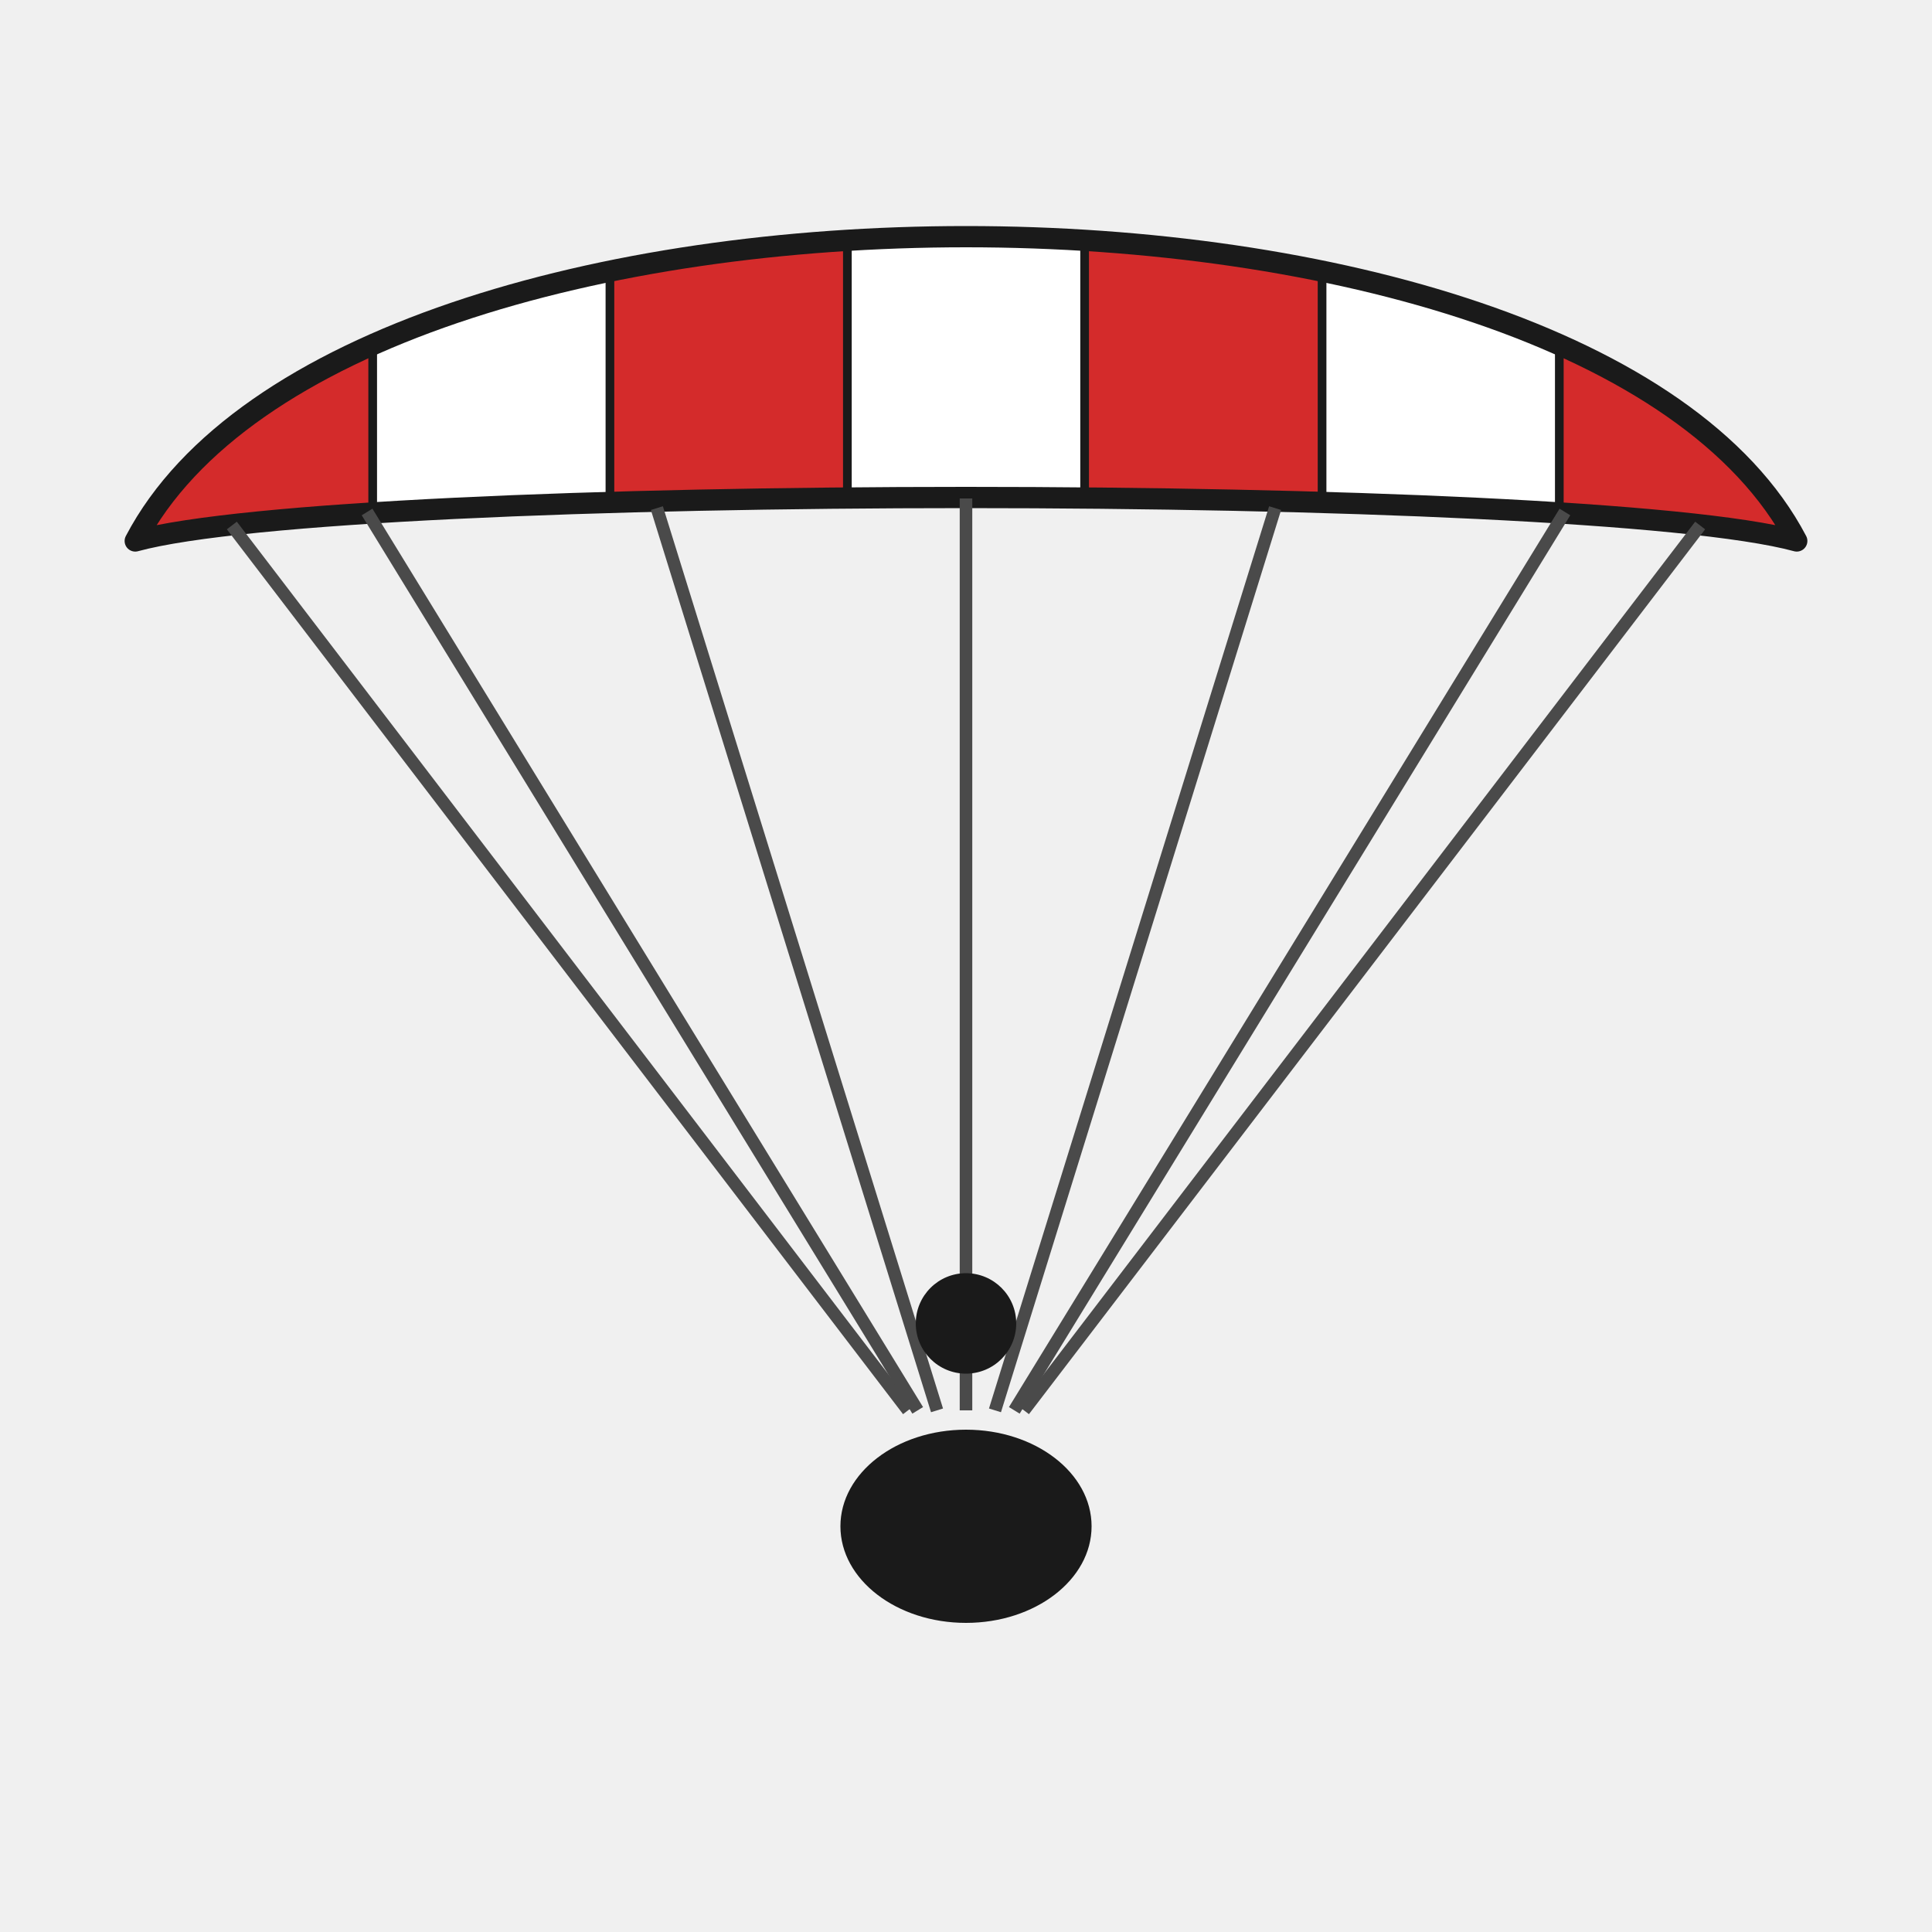
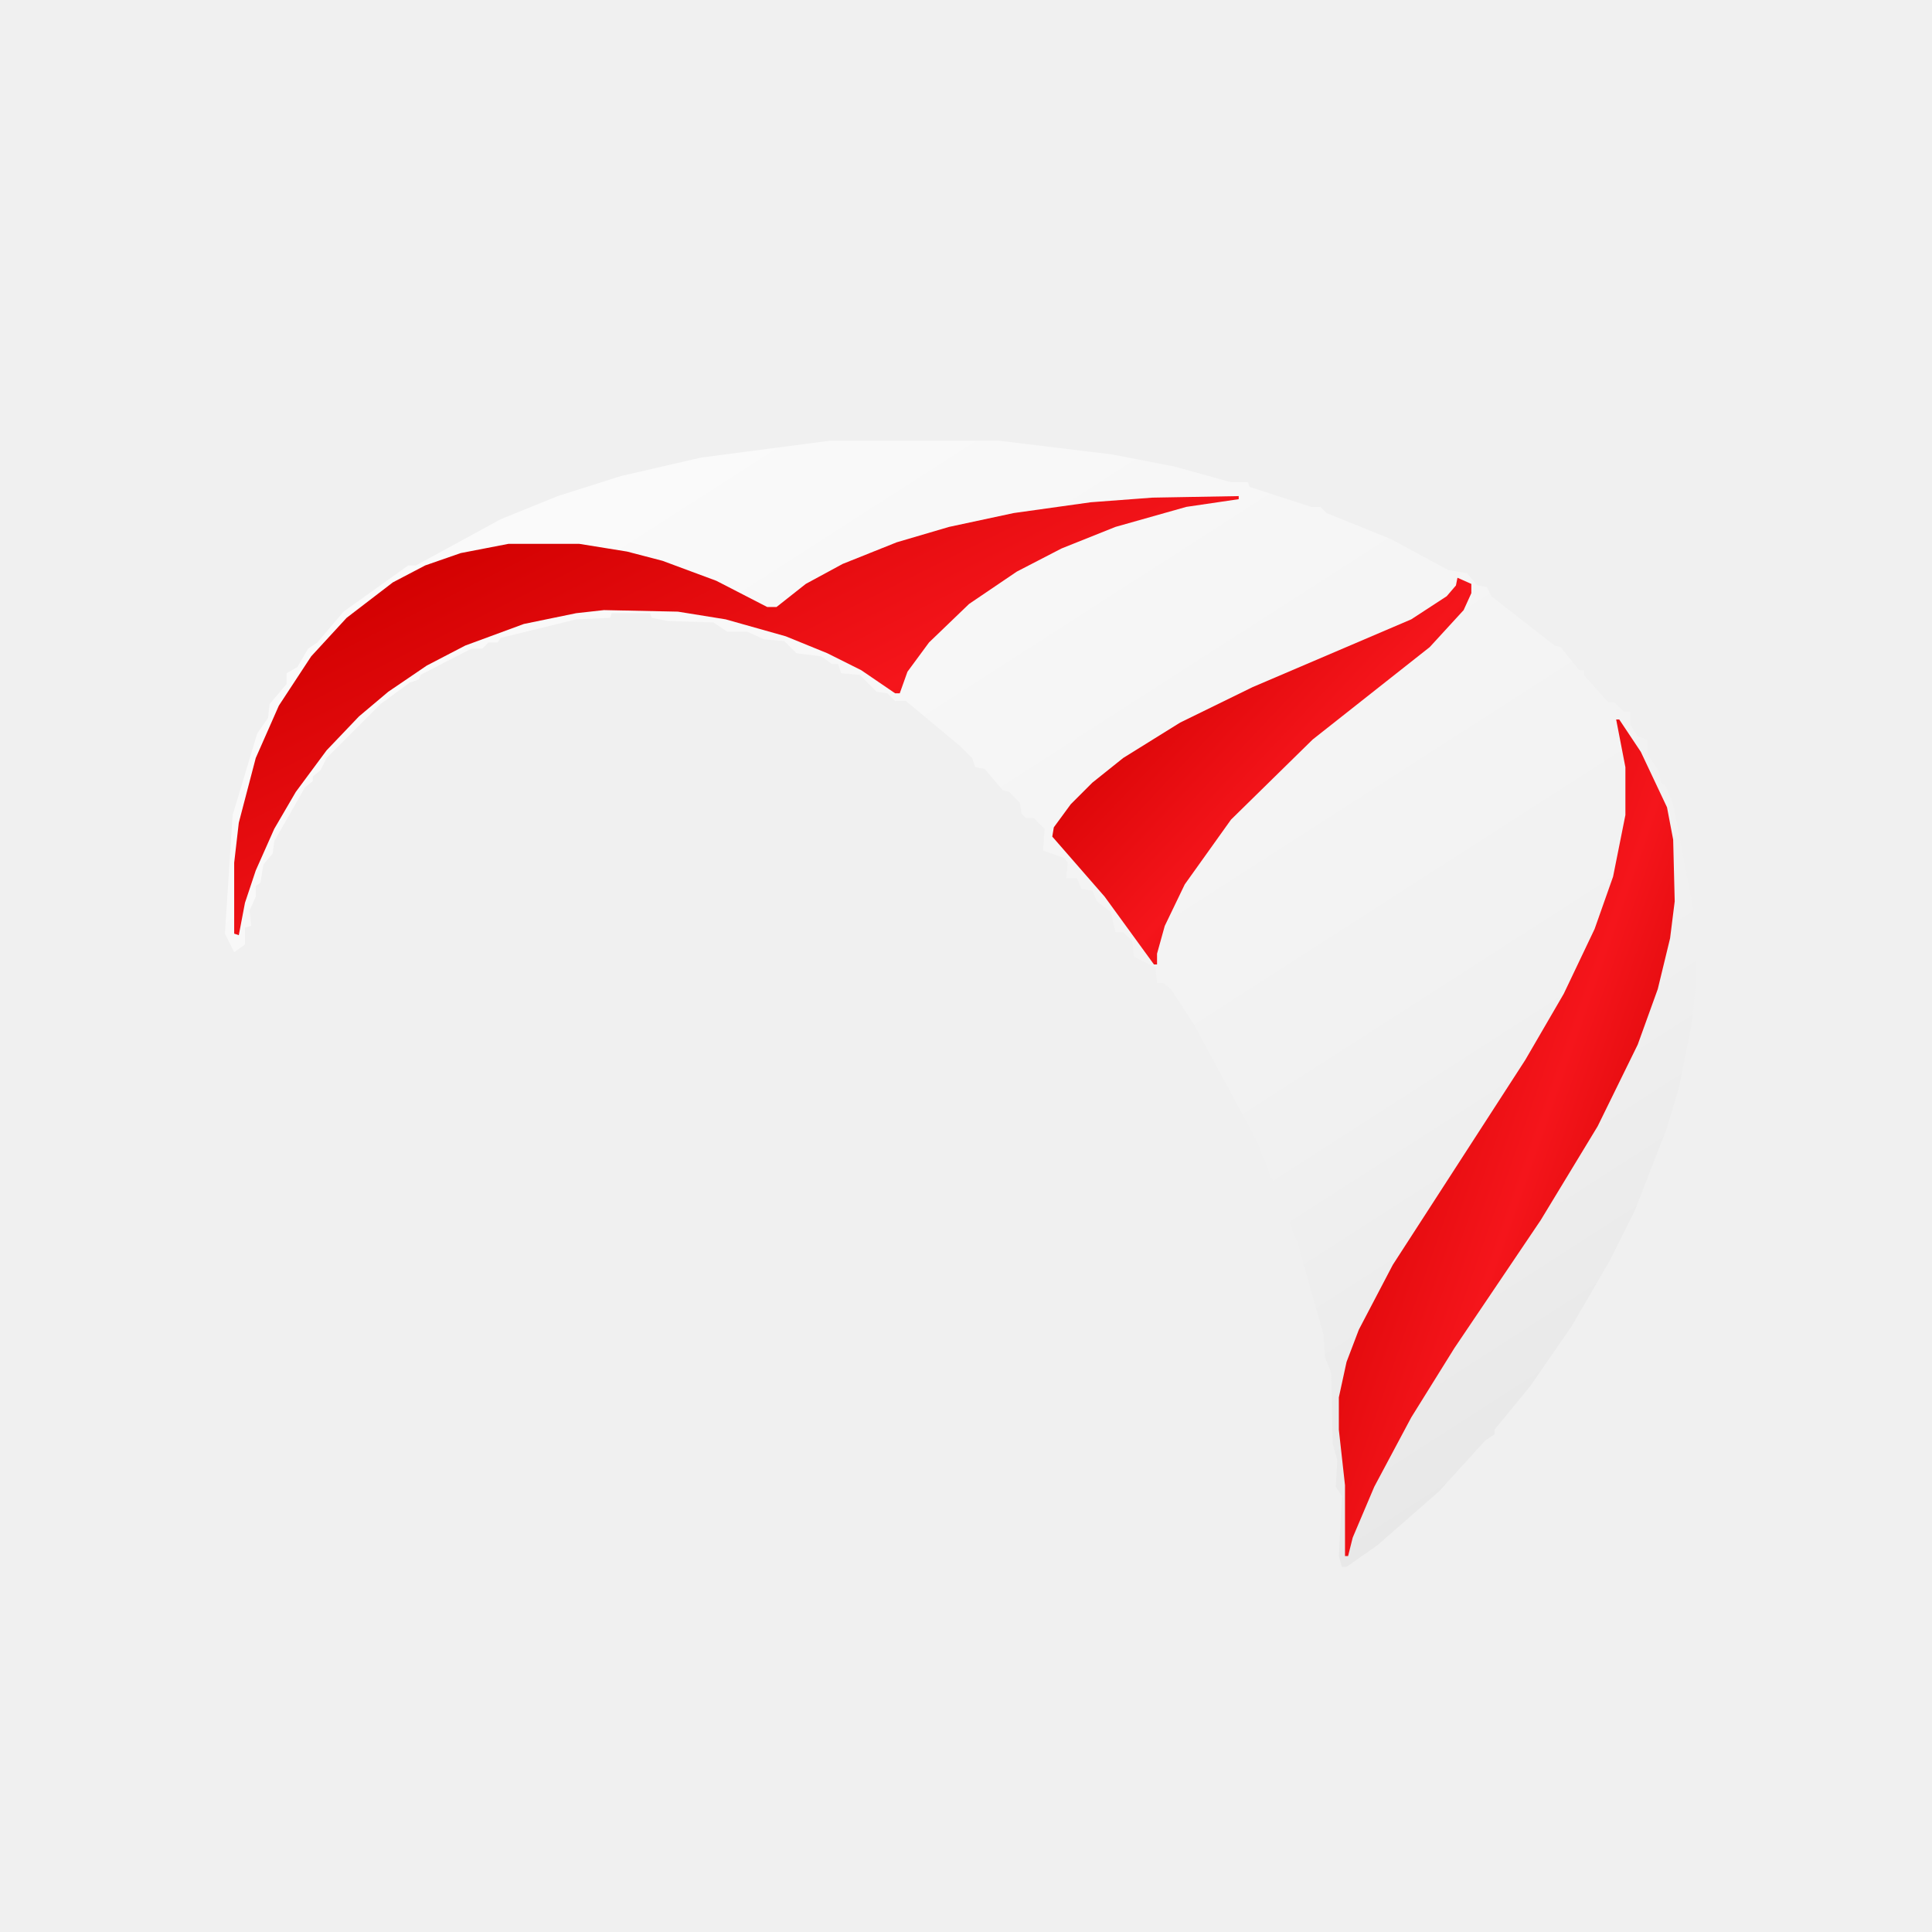
- <svg xmlns="http://www.w3.org/2000/svg" viewBox="0 0 100 100">
+ <svg xmlns="http://www.w3.org/2000/svg" width="1254" height="1254" viewBox="0 0 1254 1254">
  <defs>
-     <clipPath id="wc">
-       <path d="M 7,28 C 18,7 82,7 93,28 C 82,25 18,25 7,28 Z" />
-     </clipPath>
+     <linearGradient id="baseWhite" x1="0.18" y1="0.12" x2="0.86" y2="0.92">
+       <stop offset="0" stop-color="#fafafa" />
+       <stop offset="0.7" stop-color="#f1f1f1" />
+       <stop offset="1" stop-color="#e8e8e8" />
+     </linearGradient>
+     <linearGradient id="redGrad" x1="0.12" y1="0.2" x2="0.88" y2="0.86">
+       <stop offset="0" stop-color="#d10000" />
+       <stop offset="0.55" stop-color="#f5151b" />
+       <stop offset="1" stop-color="#d10000" />
+     </linearGradient>
  </defs>
-   <path d="M 7,28 C 18,7 82,7 93,28 C 82,25 18,25 7,28 Z" fill="#FFFFFF" />
-   <g clip-path="url(#wc)">
-     <rect x="7" y="0" width="12.29" height="35" fill="#D42B2B" />
-     <rect x="31.57" y="0" width="12.29" height="35" fill="#D42B2B" />
-     <rect x="56.14" y="0" width="12.29" height="35" fill="#D42B2B" />
-     <rect x="80.71" y="0" width="12.29" height="35" fill="#D42B2B" />
-   </g>
-   <g clip-path="url(#wc)" stroke="#1A1A1A" stroke-width="0.45" fill="none">
-     <line x1="19.29" y1="0" x2="19.29" y2="35" />
-     <line x1="31.57" y1="0" x2="31.57" y2="35" />
-     <line x1="43.86" y1="0" x2="43.86" y2="35" />
-     <line x1="56.14" y1="0" x2="56.14" y2="35" />
-     <line x1="68.43" y1="0" x2="68.43" y2="35" />
-     <line x1="80.71" y1="0" x2="80.71" y2="35" />
-   </g>
-   <path d="M 7,28 C 18,7 82,7 93,28 C 82,25 18,25 7,28 Z" fill="none" stroke="#1A1A1A" stroke-width="1.1" stroke-linejoin="round" />
-   <g stroke="#4A4A4A" stroke-width="0.65" fill="none">
-     <line x1="12" y1="27.2" x2="47" y2="73" />
-     <line x1="19" y1="26.5" x2="47.5" y2="73" />
-     <line x1="34" y1="26.3" x2="48.5" y2="73" />
-     <line x1="50" y1="25.8" x2="50" y2="73" />
-     <line x1="66" y1="26.3" x2="51.5" y2="73" />
-     <line x1="81" y1="26.5" x2="52.5" y2="73" />
-     <line x1="88" y1="27.2" x2="53" y2="73" />
-   </g>
-   <circle cx="50" cy="68.5" r="2.6" fill="#1A1A1A" />
-   <ellipse cx="50" cy="79" rx="6.5" ry="5" fill="#1A1A1A" />
+   <path d="M 186.0,437.0 L 186.0,444.0 L 175.0,457.0 L 174.0,466.0 L 167.0,476.0 L 151.0,529.0 L 146.0,606.0 L 152.0,618.0 L 159.0,613.0 L 159.0,602.0 L 163.0,601.0 L 162.0,591.0 L 166.0,582.0 L 166.0,575.0 L 169.0,573.0 L 171.0,561.0 L 177.0,554.0 L 178.0,546.0 L 198.0,511.0 L 203.0,507.0 L 203.0,504.0 L 208.0,500.0 L 212.0,492.0 L 247.0,457.0 L 266.0,443.0 L 272.0,441.0 L 273.0,438.0 L 306.0,421.0 L 313.0,421.0 L 317.0,417.0 L 323.0,417.0 L 325.0,414.0 L 374.0,402.0 L 396.0,401.0 L 397.0,398.0 L 422.0,398.0 L 423.0,401.0 L 433.0,403.0 L 463.0,404.0 L 472.0,410.0 L 485.0,410.0 L 496.0,415.0 L 509.0,416.0 L 517.0,424.0 L 533.0,426.0 L 540.0,431.0 L 544.0,431.0 L 546.0,437.0 L 558.0,438.0 L 569.0,449.0 L 576.0,450.0 L 581.0,455.0 L 588.0,455.0 L 624.0,485.0 L 631.0,492.0 L 633.0,498.0 L 639.0,499.0 L 651.0,513.0 L 655.0,514.0 L 662.0,521.0 L 663.0,528.0 L 666.0,531.0 L 671.0,531.0 L 678.0,538.0 L 677.0,552.0 L 691.0,557.0 L 693.0,560.0 L 692.0,570.0 L 699.0,570.0 L 702.0,577.0 L 709.0,578.0 L 712.0,585.0 L 721.0,592.0 L 724.0,605.0 L 729.0,605.0 L 735.0,611.0 L 736.0,621.0 L 750.0,628.0 L 751.0,638.0 L 755.0,638.0 L 760.0,642.0 L 775.0,665.0 L 815.0,739.0 L 842.0,806.0 L 859.0,866.0 L 860.0,881.0 L 864.0,891.0 L 865.0,937.0 L 868.0,948.0 L 867.0,965.0 L 871.0,971.0 L 869.0,1010.0 L 871.0,1017.0 L 874.0,1017.0 L 894.0,1003.0 L 934.0,968.0 L 964.0,935.0 L 970.0,931.0 L 970.0,928.0 L 993.0,900.0 L 1020.0,861.0 L 1045.0,818.0 L 1061.0,786.0 L 1082.0,732.0 L 1090.0,705.0 L 1098.0,665.0 L 1101.0,637.0 L 1100.0,595.0 L 1086.0,522.0 L 1081.0,510.0 L 1078.0,508.0 L 1077.0,501.0 L 1069.0,489.0 L 1069.0,480.0 L 1063.0,478.0 L 1058.0,470.0 L 1058.0,462.0 L 1054.0,462.0 L 1048.0,456.0 L 1044.0,456.0 L 1028.0,438.0 L 1028.0,435.0 L 1025.0,435.0 L 1013.0,420.0 L 1009.0,419.0 L 968.0,387.0 L 965.0,381.0 L 959.0,380.0 L 952.0,372.0 L 940.0,370.0 L 903.0,350.0 L 861.0,333.0 L 857.0,329.0 L 851.0,329.0 L 811.0,316.0 L 810.0,313.0 L 799.0,313.0 L 763.0,303.0 L 722.0,295.0 L 648.0,286.0 L 539.0,286.0 L 455.0,297.0 L 403.0,309.0 L 362.0,322.0 L 325.0,337.0 L 270.0,367.0 L 265.0,367.0 L 223.0,397.0 L 206.0,417.0 L 200.0,421.0 L 193.0,433.0 Z" fill="url(#baseWhite)" />
+   <path d="M 804.0,322.0 L 748.0,323.0 L 708.0,326.0 L 658.0,333.0 L 616.0,342.0 L 582.0,352.0 L 547.0,366.0 L 523.0,379.0 L 504.0,394.0 L 498.0,394.0 L 465.0,377.0 L 430.0,364.0 L 407.0,358.0 L 376.0,353.0 L 330.0,353.0 L 299.0,359.0 L 276.0,367.0 L 255.0,378.0 L 225.0,401.0 L 202.0,426.0 L 181.0,458.0 L 166.0,492.0 L 155.0,534.0 L 152.0,560.0 L 152.0,606.0 L 155.0,607.0 L 159.0,586.0 L 166.0,565.0 L 178.0,538.0 L 192.0,514.0 L 212.0,487.0 L 233.0,465.0 L 252.0,449.0 L 277.0,432.0 L 302.0,419.0 L 340.0,405.0 L 374.0,398.0 L 392.0,396.0 L 440.0,397.0 L 471.0,402.0 L 510.0,413.0 L 537.0,424.0 L 559.0,435.0 L 581.0,450.0 L 584.0,450.0 L 589.0,436.0 L 603.0,417.0 L 629.0,392.0 L 660.0,371.0 L 689.0,356.0 L 724.0,342.0 L 770.0,329.0 L 804.0,324.0 Z" fill="url(#redGrad)" />
+   <path d="M 955.0,379.0 L 946.0,375.0 L 945.0,380.0 L 939.0,387.0 L 916.0,402.0 L 813.0,446.0 L 766.0,469.0 L 729.0,492.0 L 709.0,508.0 L 695.0,522.0 L 684.0,537.0 L 683.0,543.0 L 717.0,582.0 L 749.0,626.0 L 751.0,626.0 L 751.0,619.0 L 756.0,601.0 L 769.0,574.0 L 799.0,532.0 L 852.0,480.0 L 928.0,420.0 L 950.0,396.0 L 955.0,385.0 Z" fill="url(#redGrad)" />
+   <path d="M 1051.0,467.0 L 1049.0,467.0 L 1055.0,498.0 L 1055.0,529.0 L 1047.0,569.0 L 1035.0,603.0 L 1015.0,645.0 L 990.0,688.0 L 904.0,821.0 L 882.0,863.0 L 874.0,884.0 L 869.0,907.0 L 869.0,928.0 L 873.0,964.0 L 873.0,1010.0 L 875.0,1010.0 L 878.0,998.0 L 892.0,965.0 L 916.0,920.0 L 944.0,875.0 L 1000.0,792.0 L 1037.0,731.0 L 1063.0,678.0 L 1076.0,642.0 L 1084.0,609.0 L 1087.0,585.0 L 1086.0,545.0 L 1082.0,524.0 L 1065.0,488.0 Z" fill="url(#redGrad)" />
</svg>
